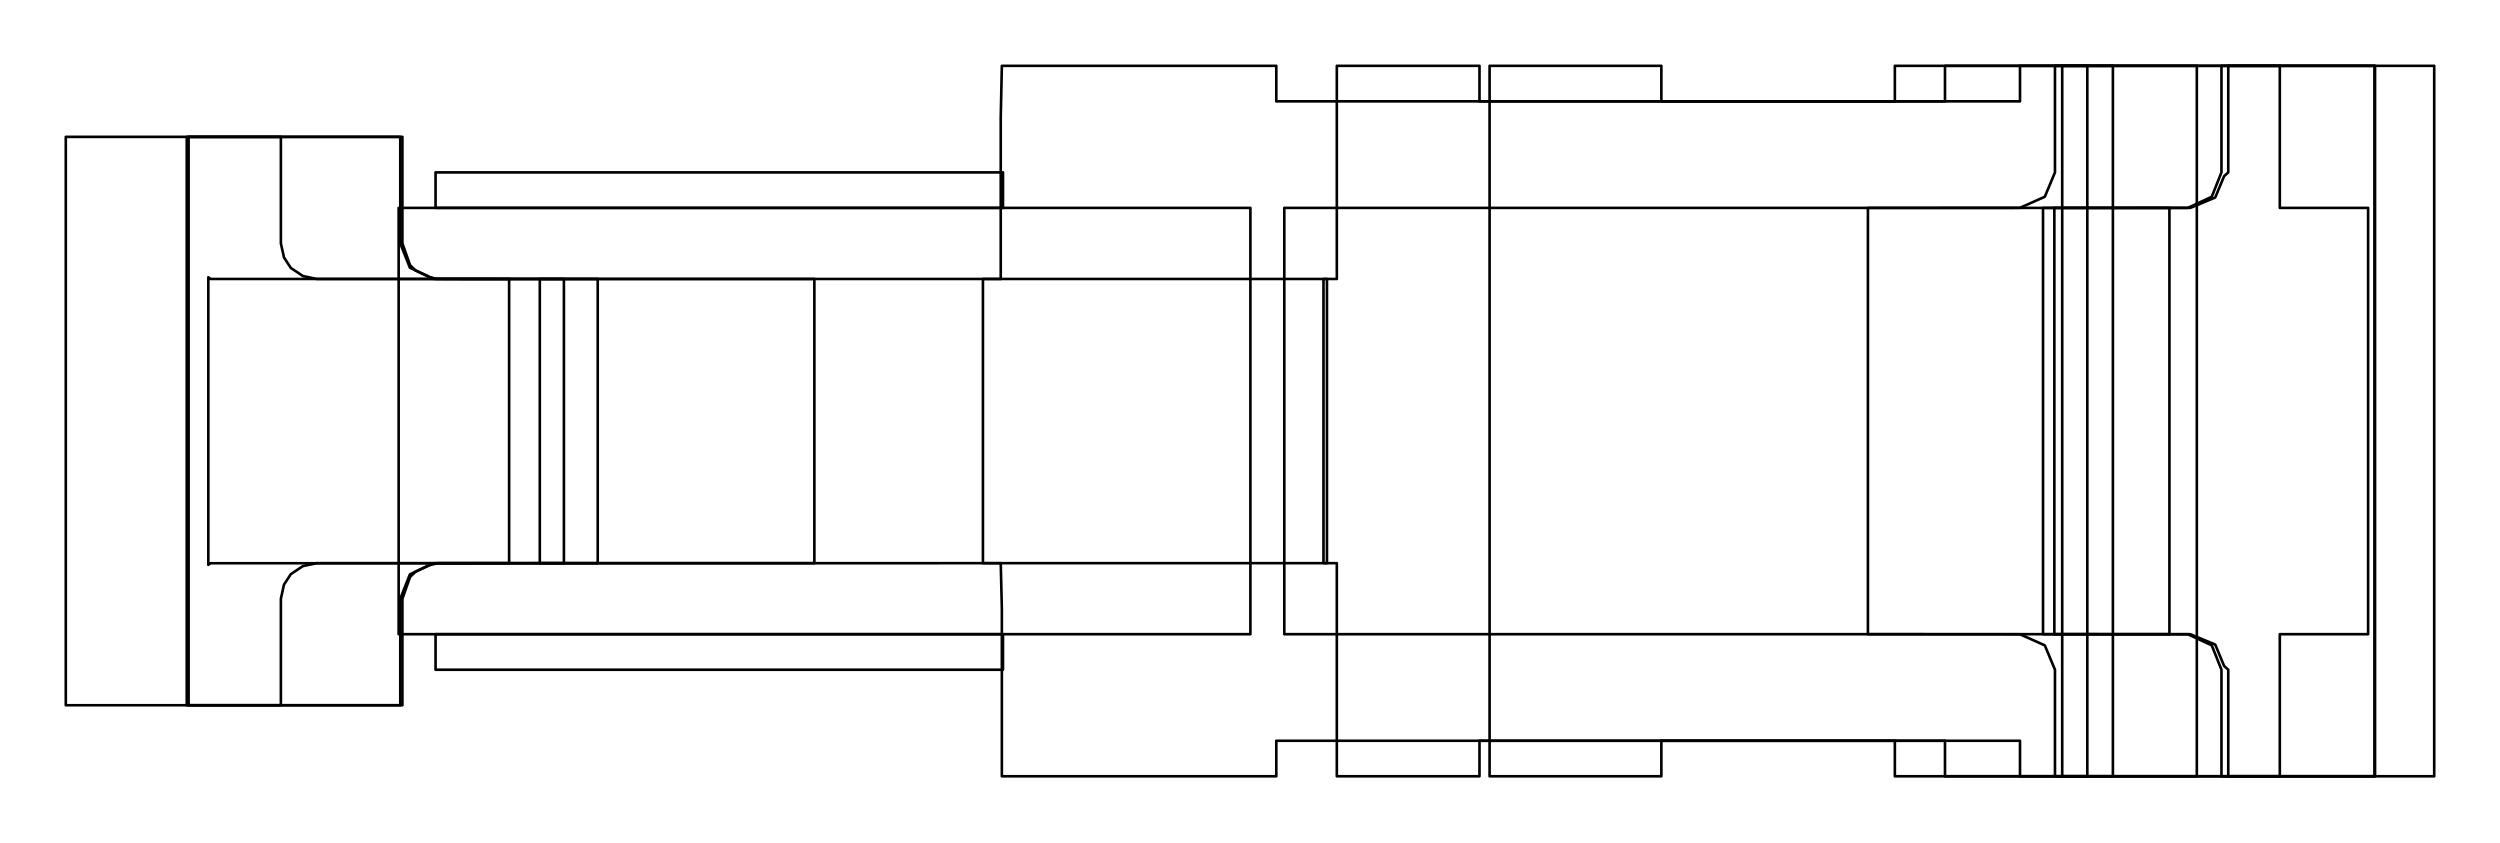
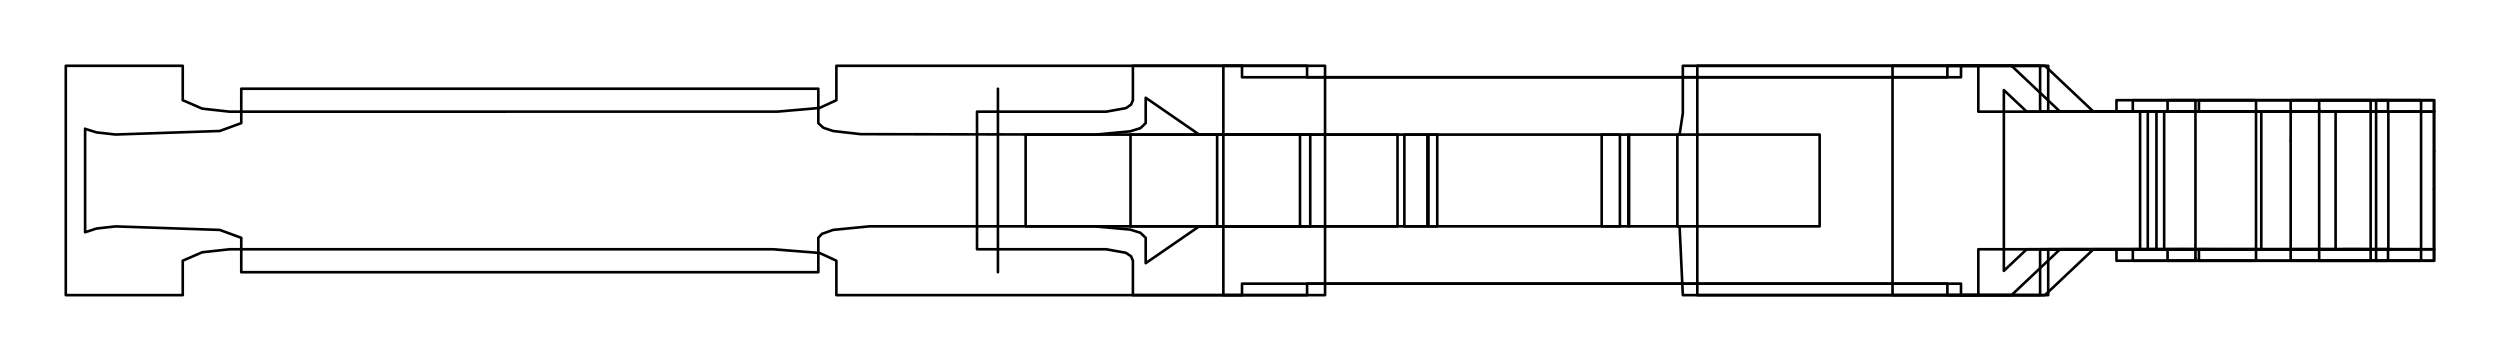
- <svg xmlns="http://www.w3.org/2000/svg" width="190.00mm" height="64.00mm" viewBox="0 0 190.000 63.995">
+ <svg xmlns="http://www.w3.org/2000/svg" width="190.00mm" height="27.43mm" viewBox="0 0 190.000 27.429">
  <g fill="none" stroke="#000000" stroke-width="0.2" stroke-linecap="round" stroke-linejoin="round">
-     <path d="M 5.000 10.400 L 5.000 53.596 L 21.347 53.596 L 21.347 45.497 L 21.583 44.428 L 22.101 43.633 L 23.028 43.017 L 24.077 42.797 L 45.427 42.797 L 45.427 21.199 L 24.077 21.199 L 23.028 20.978 L 22.101 20.362 L 21.583 19.567 L 21.347 18.499 L 21.347 10.400 L 8.273 10.400 L 5.000 10.400" />
-     <path d="M 14.193 53.596 L 30.421 53.596 L 30.421 45.497 L 31.153 43.649 L 32.952 42.802 L 38.693 42.797 L 38.693 21.199 L 32.952 21.193 L 31.153 20.346 L 30.421 18.499 L 30.421 10.400 L 14.193 10.400 L 14.193 22.210 L 14.193 53.596" />
-     <path d="M 14.333 53.596 L 30.582 53.596 L 30.583 45.497 L 31.165 43.847 L 31.586 43.438 L 32.620 42.949 L 33.290 42.797 L 42.857 42.797 L 42.857 21.199 L 33.185 21.195 L 32.620 21.046 L 31.586 20.557 L 31.165 20.148 L 30.582 18.499 L 30.582 10.400 L 14.333 10.400 L 14.333 30.162 L 14.333 53.596" />
-     <path d="M 61.891 21.199 L 61.891 42.797 L 41.025 42.797 L 41.025 21.199 L 60.780 21.199 L 61.891 21.199" />
-     <path d="M 33.103 13.099 L 33.103 15.799 L 76.227 15.799 L 76.227 13.099 L 56.634 13.099 L 33.103 13.099" />
-     <path d="M 33.103 50.896 L 33.103 48.196 L 76.227 48.196 L 76.227 50.896 L 56.634 50.896 L 33.103 50.896" />
-     <path d="M 30.297 15.799 L 30.297 48.196 L 95.030 48.196 L 95.030 15.799 L 71.276 15.799 L 30.297 15.799" />
-     <path d="M 15.833 42.923 L 15.833 21.072 L 16.007 21.199 L 100.849 21.199 L 100.849 42.797 L 15.998 42.804 L 15.833 42.923" />
-     <path d="M 166.959 58.995 L 166.959 5.000 L 144.009 5.000 L 144.009 7.700 L 126.263 7.700 L 126.263 5.000 L 113.209 5.000 L 113.209 58.995 L 126.263 58.995 L 126.263 56.296 L 144.009 56.296 L 144.009 58.995 L 155.874 58.995 L 166.959 58.995" />
-     <path d="M 101.599 58.995 L 112.441 58.995 L 112.441 56.296 L 147.819 56.296 L 147.819 58.995 L 158.635 58.995 L 158.635 5.000 L 147.819 5.000 L 147.819 7.700 L 112.441 7.700 L 112.441 5.000 L 101.599 5.000 L 101.599 21.199 L 100.585 21.199 L 100.585 42.797 L 101.599 42.797 L 101.599 53.904 L 101.599 58.995" />
-     <path d="M 180.458 5.000 L 180.458 58.995 L 156.178 58.995 L 156.178 50.896 L 155.406 49.046 L 153.510 48.201 L 141.962 48.196 L 141.962 15.799 L 153.510 15.794 L 155.406 14.949 L 156.178 13.099 L 156.178 5.000 L 160.740 5.000 L 180.458 5.000" />
-     <path d="M 185.000 5.000 L 185.000 58.995 L 168.831 58.995 L 168.831 50.896 L 168.091 49.042 L 166.274 48.201 L 155.270 48.196 L 155.270 15.799 L 166.274 15.795 L 168.091 14.953 L 168.831 13.099 L 168.831 5.000 L 180.757 5.000 L 185.000 5.000" />
-     <path d="M 156.728 58.995 L 156.728 5.000 L 160.580 5.000 L 160.580 58.995 L 156.728 58.995" />
-     <path d="M 97.606 15.799 L 97.606 48.196 L 164.876 48.196 L 164.876 15.799 L 114.201 15.799 L 97.606 15.799" />
-     <path d="M 76.141 58.995 L 96.998 58.995 L 96.998 56.296 L 153.520 56.296 L 153.520 58.995 L 173.265 58.995 L 173.265 48.196 L 179.977 48.196 L 179.977 15.799 L 173.265 15.799 L 173.265 5.000 L 153.520 5.000 L 153.520 7.700 L 96.998 7.700 L 96.998 5.000 L 76.141 5.000 L 76.056 8.925 L 76.056 21.199 L 74.703 21.199 L 74.703 42.797 L 76.056 42.797 L 76.141 46.246 L 76.141 58.995" />
-     <path d="M 180.503 58.995 L 180.503 5.000 L 169.349 5.000 L 169.348 13.099 L 169.032 13.387 L 168.358 15.008 L 166.457 15.799 L 156.130 15.799 L 156.130 48.196 L 166.457 48.196 L 168.358 48.987 L 169.032 50.609 L 169.348 50.896 L 169.349 58.995 L 176.579 58.995 L 180.503 58.995" />
+     <path d="M 6.468 9.779 L 6.468 17.650 L 7.341 17.367 L 8.778 17.206 L 16.702 17.474 L 18.336 18.072 L 18.336 20.686 L 62.193 20.686 L 62.193 18.072 L 62.464 17.775 L 63.324 17.471 L 66.078 17.202 L 83.156 17.200 L 85.891 17.448 L 86.671 17.690 L 87.073 18.072 L 87.073 20.000 L 91.141 17.200 L 106.211 17.200 L 106.211 10.229 L 91.141 10.229 L 87.073 7.429 L 87.073 9.357 L 86.671 9.739 L 85.891 9.981 L 83.276 10.228 L 65.413 10.195 L 63.324 9.958 L 62.576 9.711 L 62.193 9.357 L 62.193 6.743 L 18.336 6.743 L 18.336 9.357 L 16.702 9.955 L 8.778 10.223 L 7.341 10.062 L 6.501 9.802 L 6.468 9.779" />
+     <path d="M 75.843 6.743 L 75.843 20.686" />
+     <path d="M 77.948 10.229 L 98.800 10.229 L 98.800 17.200 L 77.948 17.200 L 77.948 15.073 L 77.948 10.229" />
+     <path d="M 85.920 10.229 L 85.920 17.200 L 99.578 17.200 L 99.578 10.229 L 86.094 10.229 L 85.920 10.229" />
+     <path d="M 5.000 22.429 L 5.000 5.000 L 13.889 5.000 L 13.889 7.616 L 15.367 8.256 L 17.447 8.486 L 59.070 8.484 L 62.282 8.206 L 63.565 7.614 L 63.565 5.000 L 100.704 5.000 L 100.704 22.429 L 63.565 22.429 L 63.565 19.815 L 62.282 19.223 L 58.735 18.943 L 17.447 18.943 L 15.367 19.173 L 13.888 19.810 L 13.889 22.429 L 5.164 22.429 L 5.000 22.429" />
+     <path d="M 109.232 10.229 L 92.502 10.229 L 92.502 17.200 L 109.232 17.200 L 109.232 14.634 L 109.232 10.229" />
+     <path d="M 108.481 10.229 L 106.732 10.229 L 106.732 17.200 L 108.481 17.200 L 108.481 10.675 L 108.481 10.229" />
+     <path d="M 123.812 10.229 L 123.812 17.200 L 108.563 17.200 L 108.563 10.229 L 121.662 10.229 L 123.812 10.229" />
+     <path d="M 123.112 10.229 L 123.112 17.200 L 121.728 17.200 L 121.728 10.229 L 122.129 10.229 L 123.112 10.229" />
+     <path d="M 74.254 18.943 L 74.254 8.486 L 84.078 8.485 L 85.570 8.217 L 85.960 7.952 L 86.101 7.614 L 86.101 5.000 L 94.393 5.000 L 94.393 5.871 L 148.001 5.871 L 148.001 5.000 L 155.048 5.000 L 155.048 8.486 L 171.857 8.486 L 171.857 18.943 L 155.048 18.943 L 155.048 22.429 L 148.001 22.429 L 148.001 21.557 L 94.393 21.557 L 94.393 22.429 L 86.101 22.429 L 86.101 19.815 L 85.960 19.477 L 85.570 19.212 L 84.078 18.944 L 76.694 18.943 L 74.254 18.943" />
+     <path d="M 123.754 10.229 L 123.754 17.200 L 138.293 17.200 L 138.293 10.229 L 124.129 10.229 L 123.754 10.229" />
+     <path d="M 128.996 5.000 L 128.996 22.429 L 150.352 22.429 L 150.352 18.943 L 163.891 18.943 L 163.891 8.486 L 150.352 8.486 L 150.352 5.000 L 130.129 5.000 L 128.996 5.000" />
+     <path d="M 143.832 22.429 L 152.876 22.429 L 156.567 18.943 L 166.854 18.943 L 166.854 7.614 L 162.094 7.614 L 162.094 8.486 L 166.130 8.486 L 156.567 8.486 L 152.876 5.000 L 143.832 5.000 L 143.832 11.177 L 143.832 22.429" />
+     <path d="M 127.895 5.000 L 155.413 5.000 L 159.104 8.486 L 162.647 8.486 L 162.647 18.943 L 159.104 18.943 L 155.413 22.429 L 127.895 22.429 L 127.648 17.200 L 127.479 17.200 L 127.479 10.229 L 127.648 10.229 L 127.895 8.602 L 127.895 5.000" />
+     <path d="M 152.293 6.845 L 152.293 20.584 L 154.031 18.943 L 167.836 18.943 L 160.852 18.943 L 160.852 19.815 L 171.458 19.815 L 171.458 7.614 L 160.852 7.614 L 160.852 8.486 L 167.836 8.486 L 154.031 8.486 L 152.433 6.977 L 152.293 6.845" />
+     <path d="M 165.569 18.943 L 167.906 18.943" />
+     <path d="M 165.569 18.943 L 164.736 18.943 L 164.736 19.815 L 180.170 19.815 L 180.170 7.614 L 164.736 7.614 L 164.736 8.486 L 167.906 8.486 L 164.476 8.486 L 164.476 18.943 L 175.959 18.943" />
+     <path d="M 165.761 18.943 L 166.130 18.943" />
+     <path d="M 165.761 18.943 L 162.094 18.943 L 162.094 19.815 L 166.854 19.815 L 166.854 19.616" />
+     <path d="M 181.515 8.486 L 163.232 8.486 L 163.232 18.943 L 181.515 18.943 L 181.515 13.865 L 181.515 8.486" />
+     <path d="M 166.130 8.486 L 166.854 8.486" />
+     <path d="M 166.854 18.943 L 166.854 19.616" />
+     <path d="M 167.836 8.486 L 168.273 8.486" />
+     <path d="M 167.836 18.943 L 168.273 18.943" />
+     <path d="M 167.906 8.486 L 167.992 8.486" />
+     <path d="M 167.992 8.486 L 178.865 8.486" />
+     <path d="M 168.273 8.486 L 169.578 8.486" />
+     <path d="M 168.273 18.943 L 169.578 18.943" />
+     <path d="M 169.578 8.486 L 171.458 8.486" />
+     <path d="M 169.578 18.943 L 171.458 18.943" />
+     <path d="M 174.091 8.486 L 174.462 8.486" />
+     <path d="M 174.091 8.486 L 174.561 8.486" />
+     <path d="M 174.091 10.684 L 174.091 18.943" />
+     <path d="M 174.091 10.684 L 174.091 7.614 L 184.001 7.614 L 184.001 19.815 L 174.091 19.815 L 174.091 18.943 L 176.236 18.943" />
+     <path d="M 174.091 18.943 L 174.462 18.943" />
+     <path d="M 174.462 8.486 L 174.561 8.486" />
+     <path d="M 174.462 18.943 L 183.347 18.943" />
+     <path d="M 92.975 5.000 L 92.975 22.429 L 99.338 22.429 L 99.338 21.557 L 149.036 21.557 L 149.036 22.429 L 155.663 22.429 L 155.663 18.943 L 177.506 18.943 L 177.506 8.486 L 155.663 8.486 L 155.663 5.000 L 149.036 5.000 L 149.036 5.871 L 99.338 5.871 L 99.338 5.000 L 94.556 5.000 L 92.975 5.000" />
+     <path d="M 175.959 18.943 L 176.211 18.943" />
+     <path d="M 176.211 18.943 L 178.865 18.943" />
+     <path d="M 176.236 18.943 L 177.332 18.943" />
+     <path d="M 176.256 8.311 L 176.256 8.486" />
+     <path d="M 176.256 8.311 L 176.256 7.614 L 185.000 7.614 L 185.000 8.486 L 183.145 8.486" />
+     <path d="M 176.256 18.943 L 176.475 18.943" />
+     <path d="M 176.475 8.486 L 176.496 8.486" />
+     <path d="M 176.496 8.486 L 179.485 8.486 L 176.256 8.486 L 176.256 19.815 L 185.000 19.815 L 185.000 18.943 L 178.074 18.943" />
+     <path d="M 177.332 18.943 L 179.244 18.943" />
+     <path d="M 178.074 18.943 L 178.675 18.943" />
+     <path d="M 178.675 18.943 L 179.485 18.943" />
+     <path d="M 178.865 8.486 L 180.170 8.486" />
+     <path d="M 178.865 18.943 L 180.170 18.943" />
+     <path d="M 179.244 18.943 L 181.819 18.943" />
+     <path d="M 179.485 8.486 L 183.145 8.486" />
+     <path d="M 180.583 8.486 L 180.884 8.486" />
+     <path d="M 180.583 18.943 L 180.884 18.943" />
+     <path d="M 180.884 8.486 L 184.700 8.486" />
+     <path d="M 180.884 18.943 L 183.209 18.943" />
+     <path d="M 167.119 7.614 L 167.119 8.486 L 181.491 8.486 L 181.491 7.614 L 167.327 7.614 L 167.119 7.614" />
+     <path d="M 167.119 19.815 L 167.119 18.943 L 181.491 18.943 L 181.491 19.815 L 167.327 19.815 L 167.119 19.815" />
+     <path d="M 181.819 8.486 L 183.081 8.486" />
+     <path d="M 183.081 8.486 L 183.347 8.486" />
+     <path d="M 183.209 18.943 L 184.975 18.943 L 184.975 19.815 L 180.583 19.815 L 180.583 7.614 L 184.975 7.614 L 184.975 14.392" />
+     <path d="M 183.347 8.486 L 184.001 8.486" />
+     <path d="M 183.347 18.943 L 184.001 18.943" />
+     <path d="M 184.700 8.486 L 184.975 8.486" />
+     <path d="M 184.975 14.392 L 184.975 18.943" />
+     <path d="M 185.000 8.486 L 185.000 11.505" />
+     <path d="M 185.000 11.505 L 185.000 18.943" />
  </g>
</svg>
